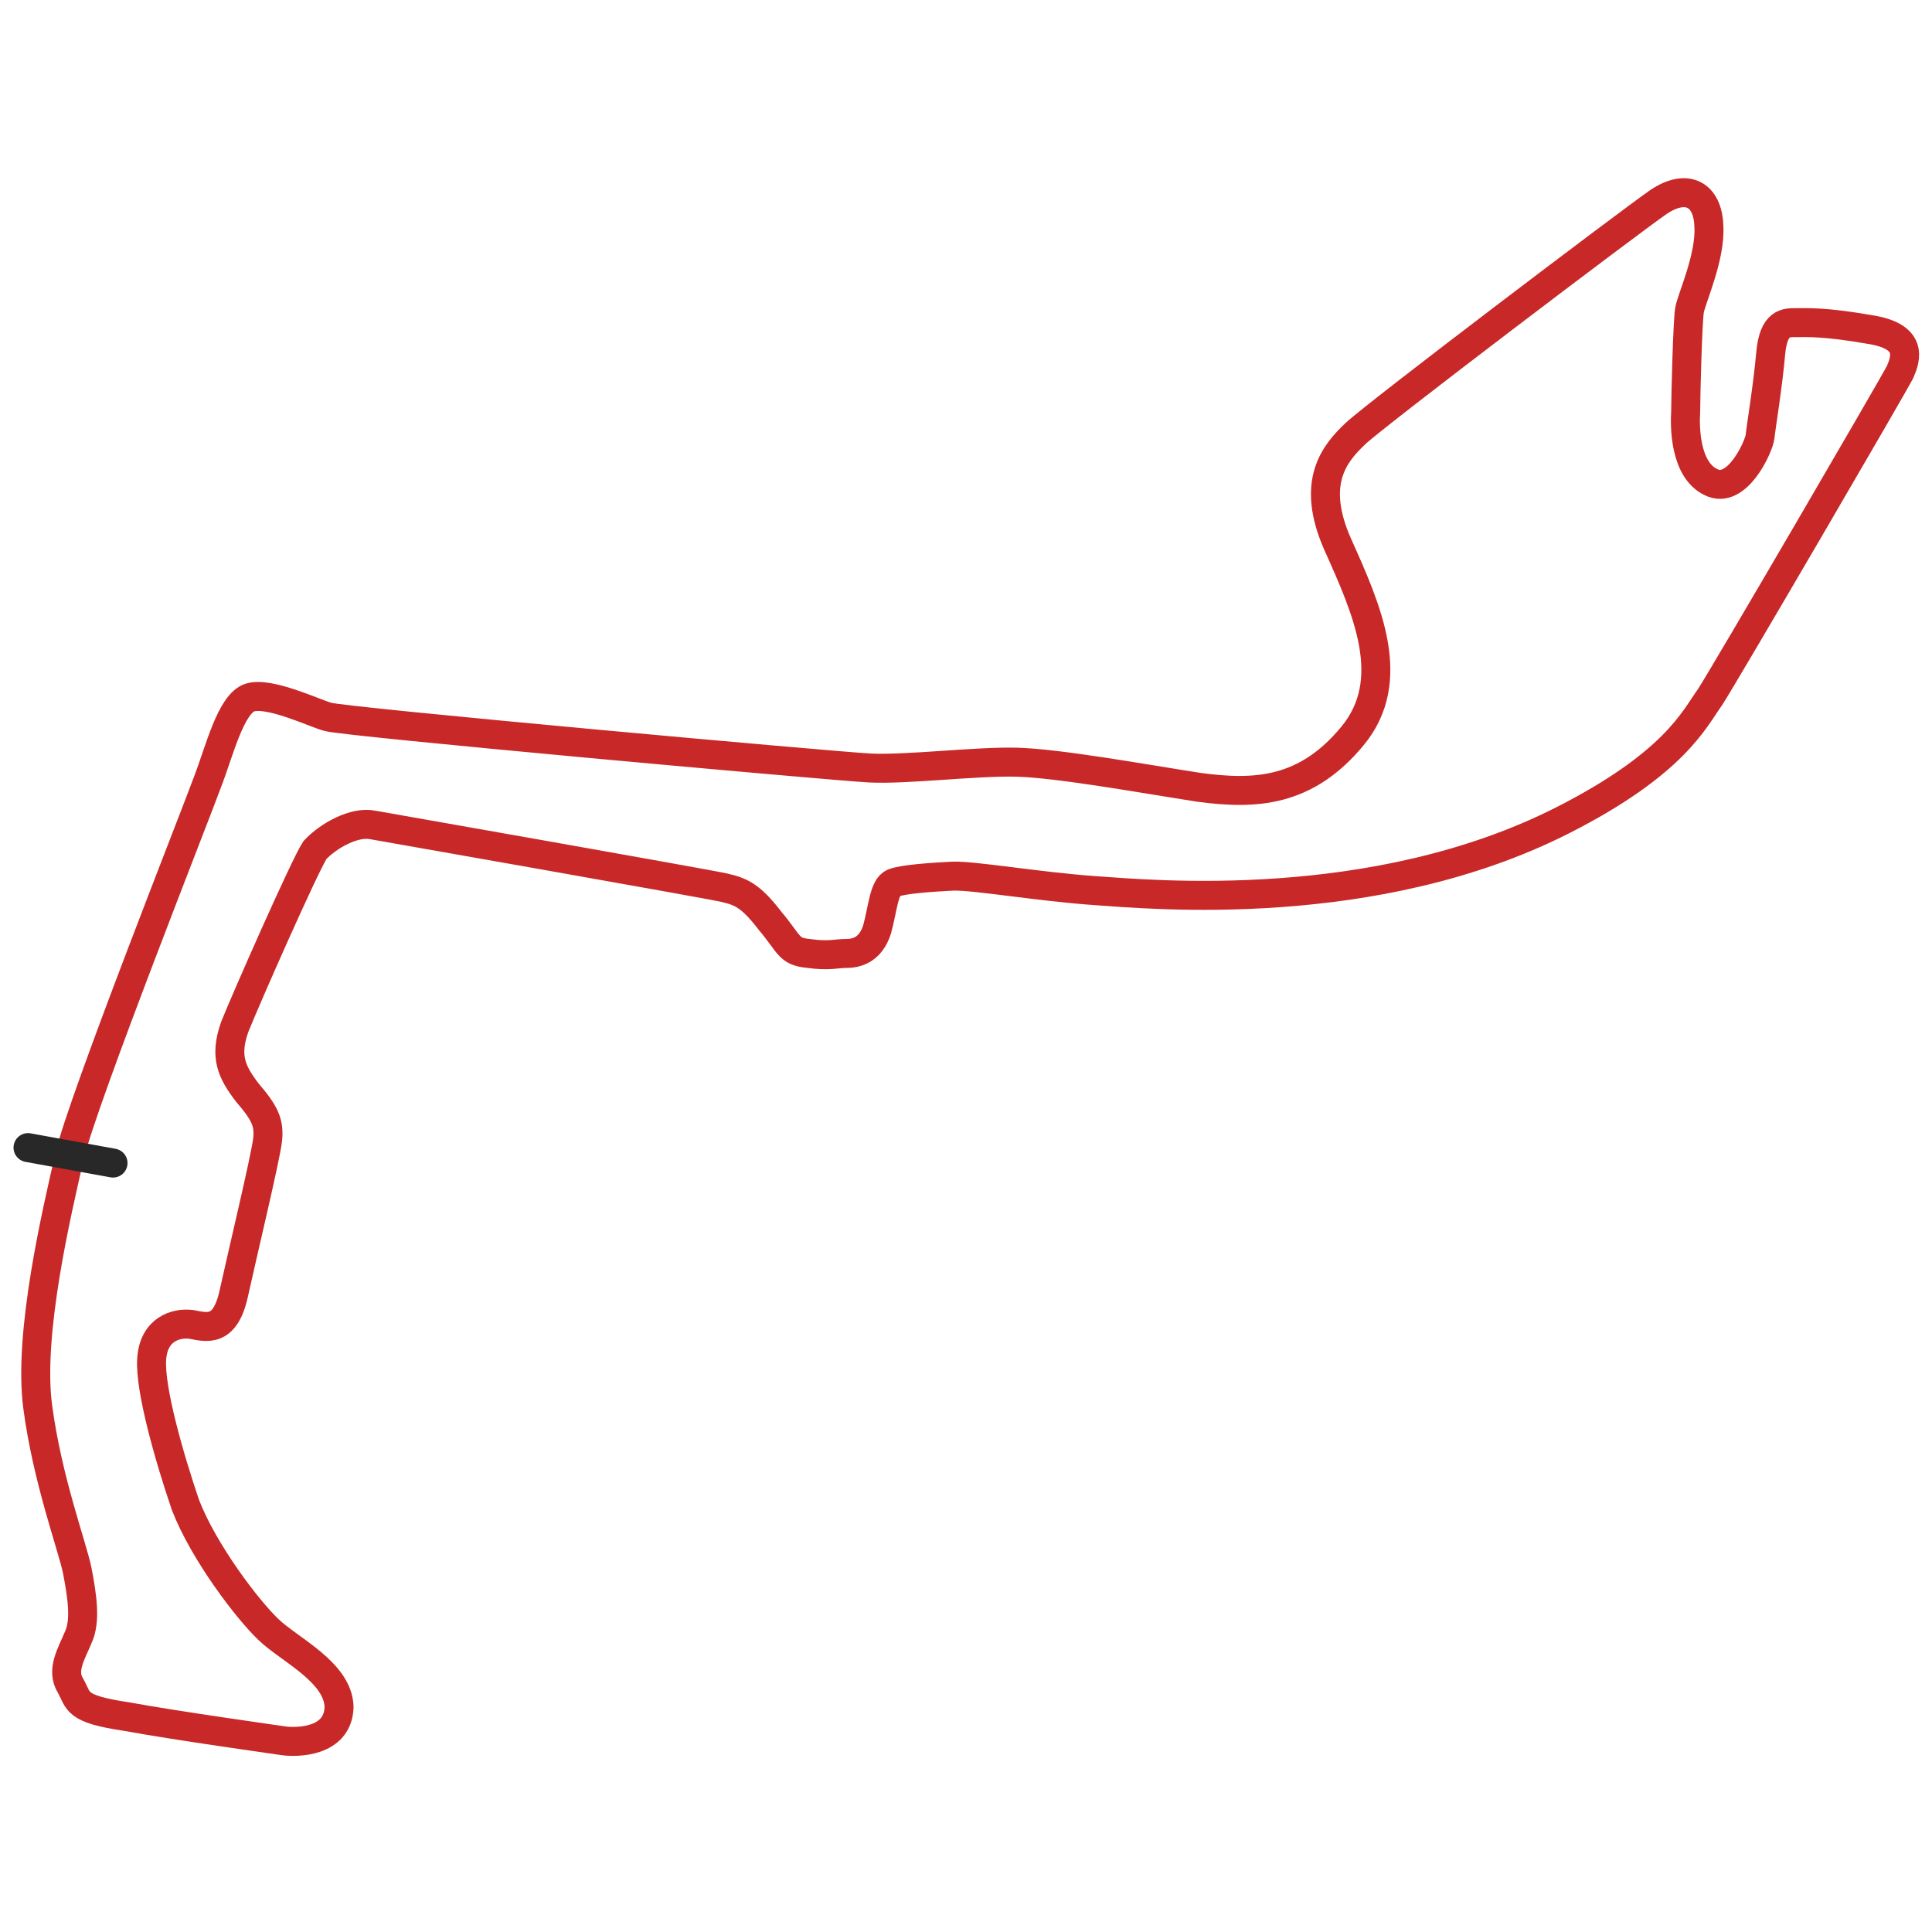
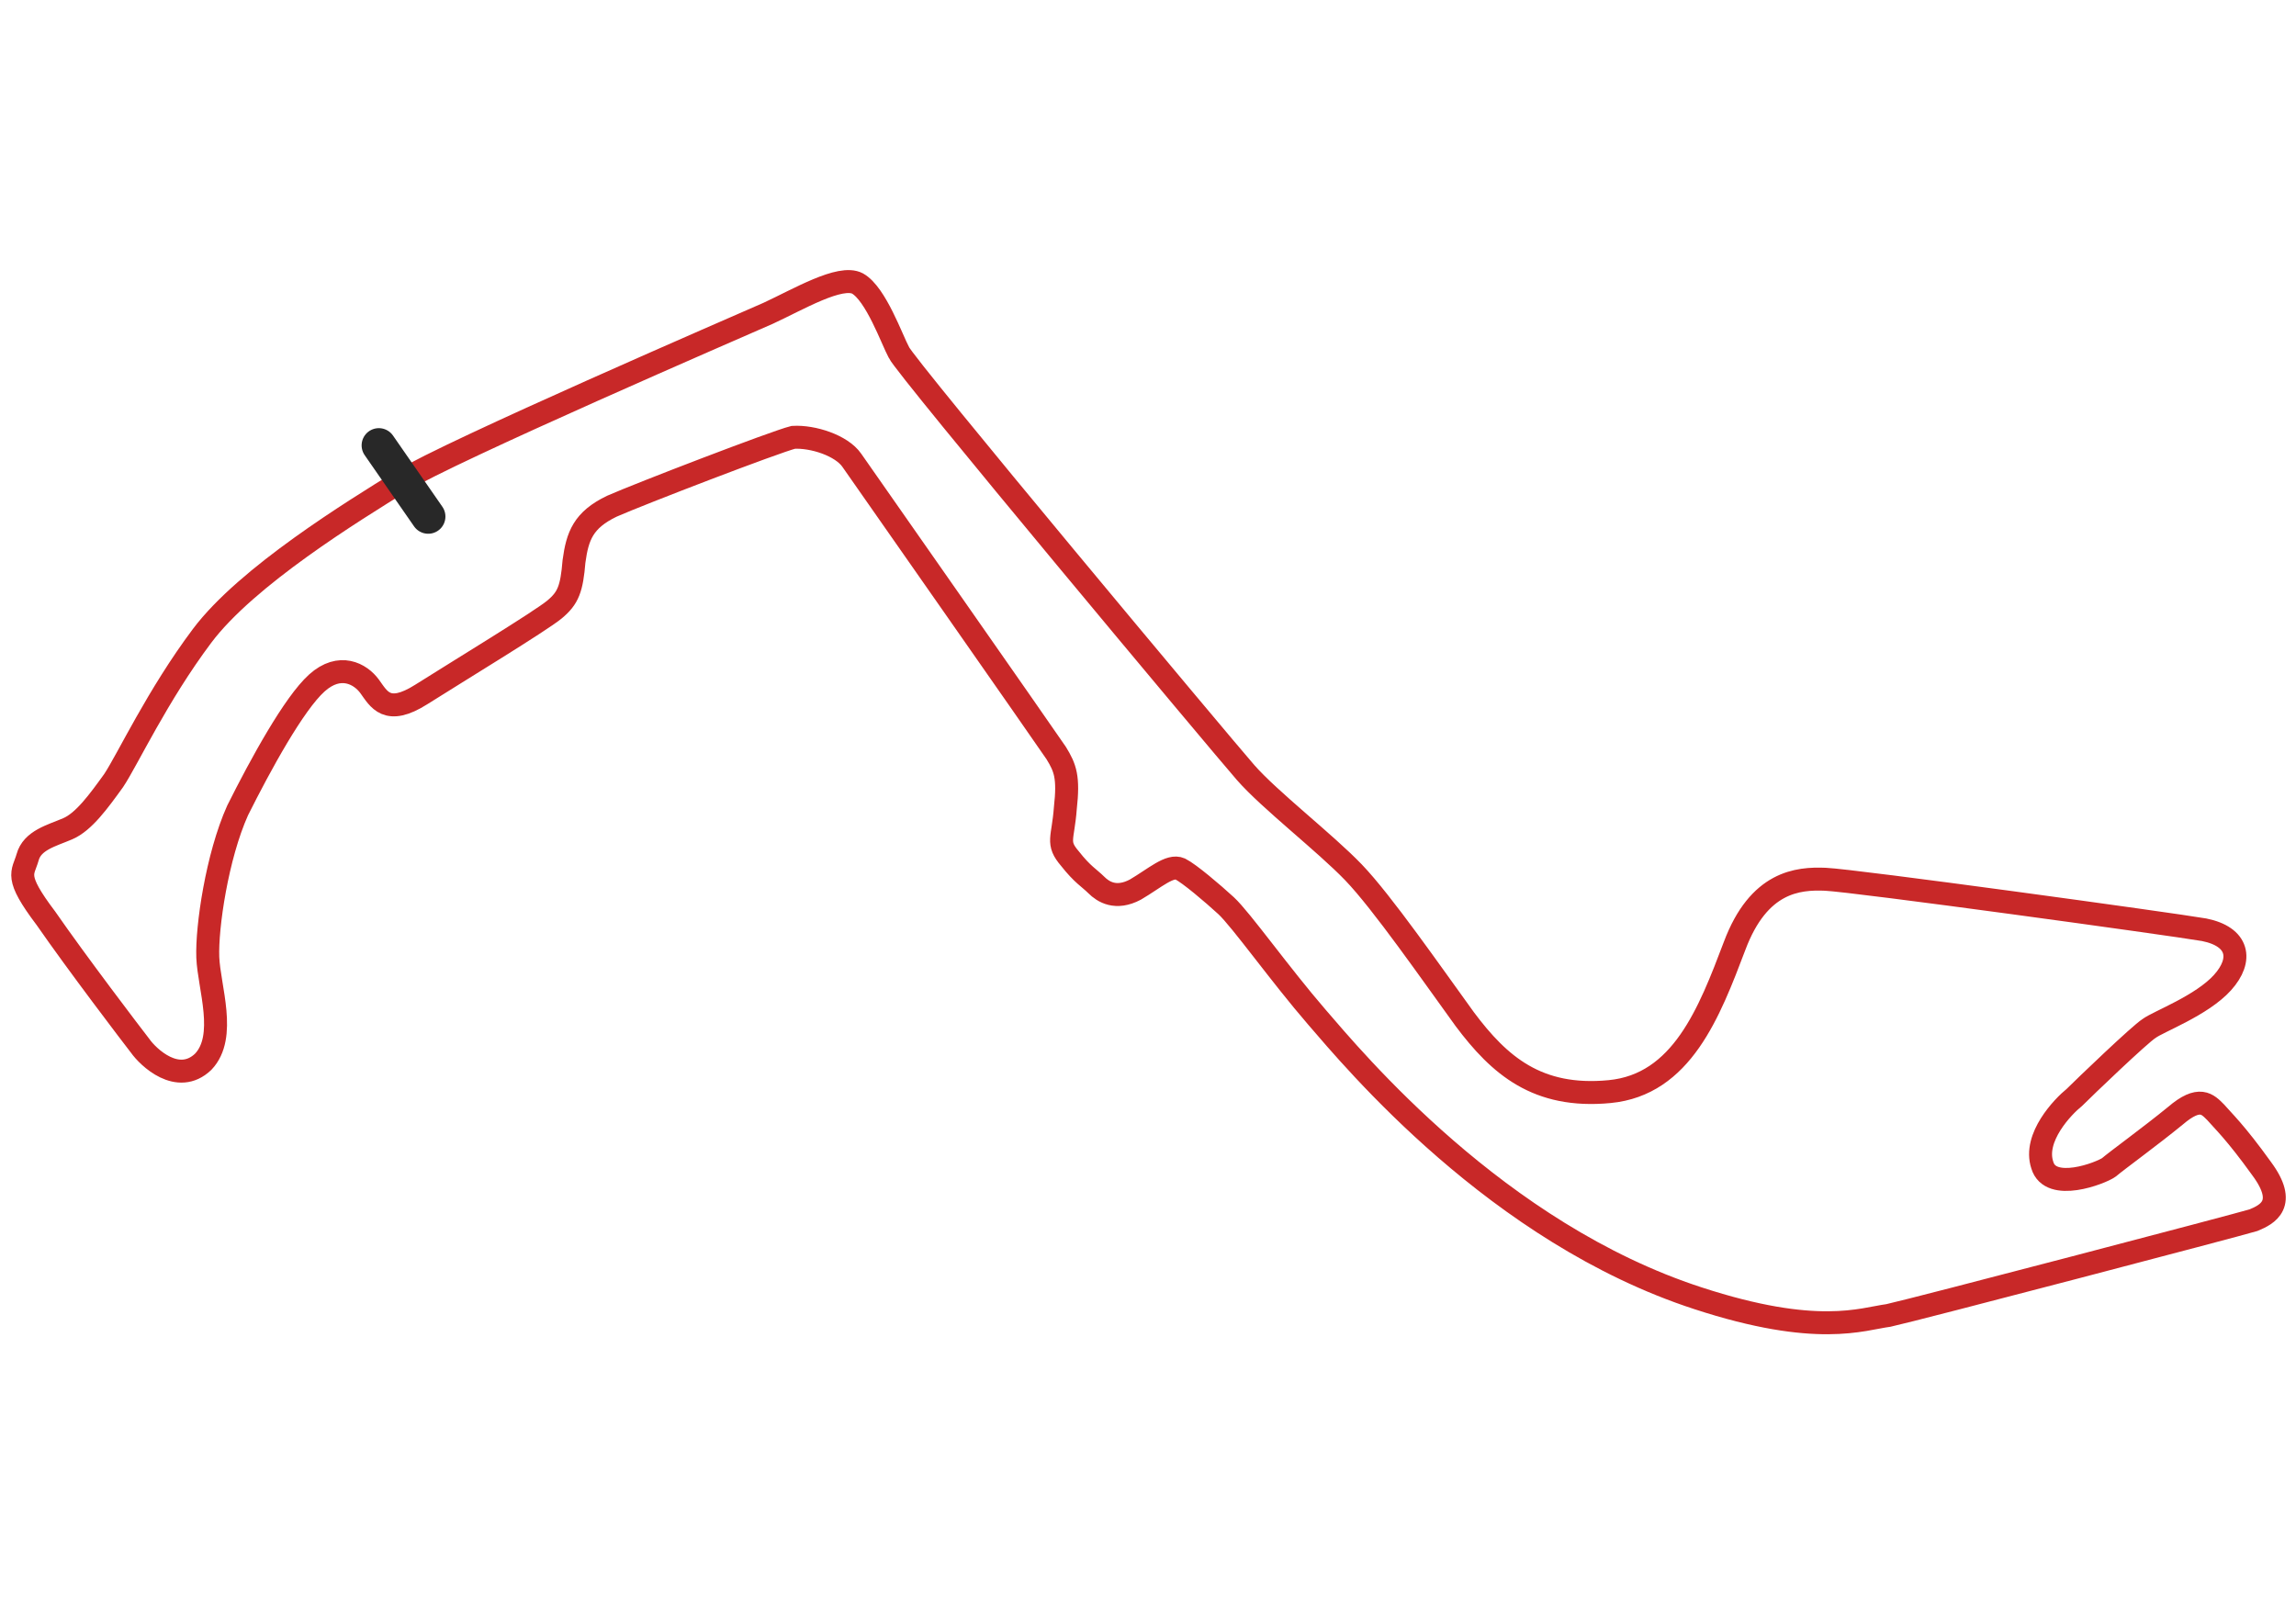
- <svg xmlns="http://www.w3.org/2000/svg" version="1.1" id="Layer_1" x="0px" y="0px" viewBox="0 0 200 200" style="enable-background:new 0 0 200 200;" xml:space="preserve">
+ <svg xmlns="http://www.w3.org/2000/svg" version="1.1" id="Layer_1" x="0px" y="0px" viewBox="0 0 200 140" style="enable-background:new 0 0 200 140;" xml:space="preserve">
  <style type="text/css">
- 	.st0{fill:none;stroke:#C82828;stroke-width:3;stroke-miterlimit:10;}
+ 	.st0{fill:none;stroke:#C82828;stroke-width:2;stroke-miterlimit:10;}
	.st1{fill:none;stroke:#282828;stroke-width:3;stroke-linecap:round;stroke-miterlimit:10;}
</style>
  <g>
-     <path class="st0" d="M38.6,85.4c0,0,34.7,6.1,36.4,6.5s2.7,0.8,4.7,3.4c2.1,2.5,1.9,3.2,4,3.4c2.1,0.3,2.9,0,3.9,0s2.5-0.3,3.2-2.5   c0.6-2.2,0.7-4.4,1.7-4.8s4.1-0.6,6.1-0.7c2.1-0.1,9,1.1,14.8,1.5c5.8,0.4,28.9,2.6,48.4-7.3c11.6-5.9,13.6-10.5,15.2-12.7   c1.5-2.3,19-32.3,19.7-33.7c0.6-1.4,1.4-3.7-3.2-4.4c-4.6-0.8-6.4-0.7-7.5-0.7s-2.4-0.1-2.7,3.2c-0.3,3.4-1,7.6-1.1,8.6   s-2.4,6.1-5.1,4.7c-2.7-1.3-2.7-5.8-2.6-7.3c0-1.5,0.2-9.4,0.4-10.5c0.2-1.2,2.2-5.5,2-8.7c-0.1-3.2-2.2-4.5-5.2-2.5   c-2.9,2-29.3,22-31.4,24c-2.1,2-4.7,5-1.8,11.5c3,6.7,6.3,14,1.5,19.8c-4.8,5.8-10,6.1-15.9,5.3c-5.8-0.9-14.6-2.5-18.9-2.6   S93.8,79.7,90,79.5c-3.8-0.2-54.7-4.8-56.1-5.3c-1.4-0.4-6-2.6-8-2s-3.2,5.6-4.4,8.7c-1,2.8-13,33.1-14.3,38.8S2.9,138,3.9,145.6   s3.6,14.5,4.1,17c0.5,2.6,0.9,5.2,0.1,6.9c-0.7,1.7-1.8,3.4-0.8,5c0.9,1.6,0.4,2.4,5.8,3.2c5.5,1,14.9,2.3,16.2,2.5   c1.4,0.2,5.7,0.2,5.8-3.5c-0.1-3.6-5.1-5.9-7.3-8s-6.7-8-8.6-12.9c-1.7-5-3.7-12-3.5-15.1c0.2-3.1,2.5-3.8,4.1-3.6   c1.6,0.3,3.5,0.9,4.4-3.2c0.9-4.1,3.3-14.1,3.5-15.9s-0.3-2.8-2.1-4.9c-1.6-2.1-2.4-3.7-1.3-6.8c1.2-3,7.2-16.6,8.3-18.3   C34,86.5,36.7,85,38.6,85.4z" />
-     <line class="st1" x1="2.9" y1="118.8" x2="11.7" y2="120.4" />
+     <path class="st0" d="M35,41.9c-4.2,2.6-13.5,8.3-17.4,13.5s-6.5,10.8-7.7,12.6c-1.3,1.8-2.6,3.6-4,4.2c-1.4,0.6-3.1,1-3.5,2.5   C2,76.1,1.2,76.3,4,80c2.7,3.9,7.5,10.2,8.2,11.1c0.7,1,3.3,3.5,5.5,1.4c2.1-2.2,0.5-6.5,0.4-9.1s0.8-8.8,2.6-12.8   c2-4,4.9-9.3,6.9-11.1s3.8-0.8,4.6,0.3c0.8,1.1,1.5,2.6,4.5,0.7c3-1.9,10.4-6.4,11.6-7.4c1.2-1,1.5-1.8,1.7-4.2   c0.3-2.2,0.8-3.6,3.3-4.8c2.5-1.1,14.2-5.6,15.8-6c1.7-0.1,4.2,0.7,5.1,2c0,0,17,24.3,17.8,25.5c0.8,1.3,1.1,2.1,0.8,4.8   c-0.2,2.7-0.8,3,0.4,4.4c1.1,1.4,1.7,1.7,2.3,2.3c0.6,0.6,1.7,1.3,3.4,0.4c1.7-1,3-2.2,3.9-1.8c0.8,0.4,2.8,2.1,4,3.2   c1.3,1.2,4.7,6,7.9,9.7c3.2,3.7,15.7,18.8,33.2,24.5c10.4,3.4,14.3,1.8,16.6,1.5c2.3-0.5,30.5-7.9,31.8-8.3c1.2-0.5,3-1.4,0.7-4.5   c-2.3-3.2-3.4-4.2-4-4.9c-0.7-0.7-1.4-1.5-3.5,0.3c-2.2,1.8-5.1,3.9-5.8,4.5c-0.7,0.5-5.1,2.2-5.8-0.2c-0.8-2.4,1.8-5.1,2.8-5.9   c0.9-0.9,5.7-5.5,6.5-6c0.8-0.6,4.6-2,6.4-4c1.8-2,1.4-4-1.6-4.6c-2.9-0.5-30.5-4.3-33-4.4c-2.4-0.1-5.8,0.2-7.9,5.8   c-2.2,5.8-4.6,12.1-10.9,12.7c-6.3,0.6-9.6-2.3-12.6-6.3c-2.9-4-7.2-10.2-9.7-12.8s-7.3-6.3-9.4-8.7c-2.1-2.4-29.7-35.4-30.2-36.6   c-0.6-1.1-2-5.1-3.6-6c-1.5-0.8-5.2,1.4-7.8,2.6C64.4,28.4,39.2,39.3,35,41.9" />
+     <line class="st1" x1="33" y1="38.8" x2="37.3" y2="45" />
  </g>
</svg>
